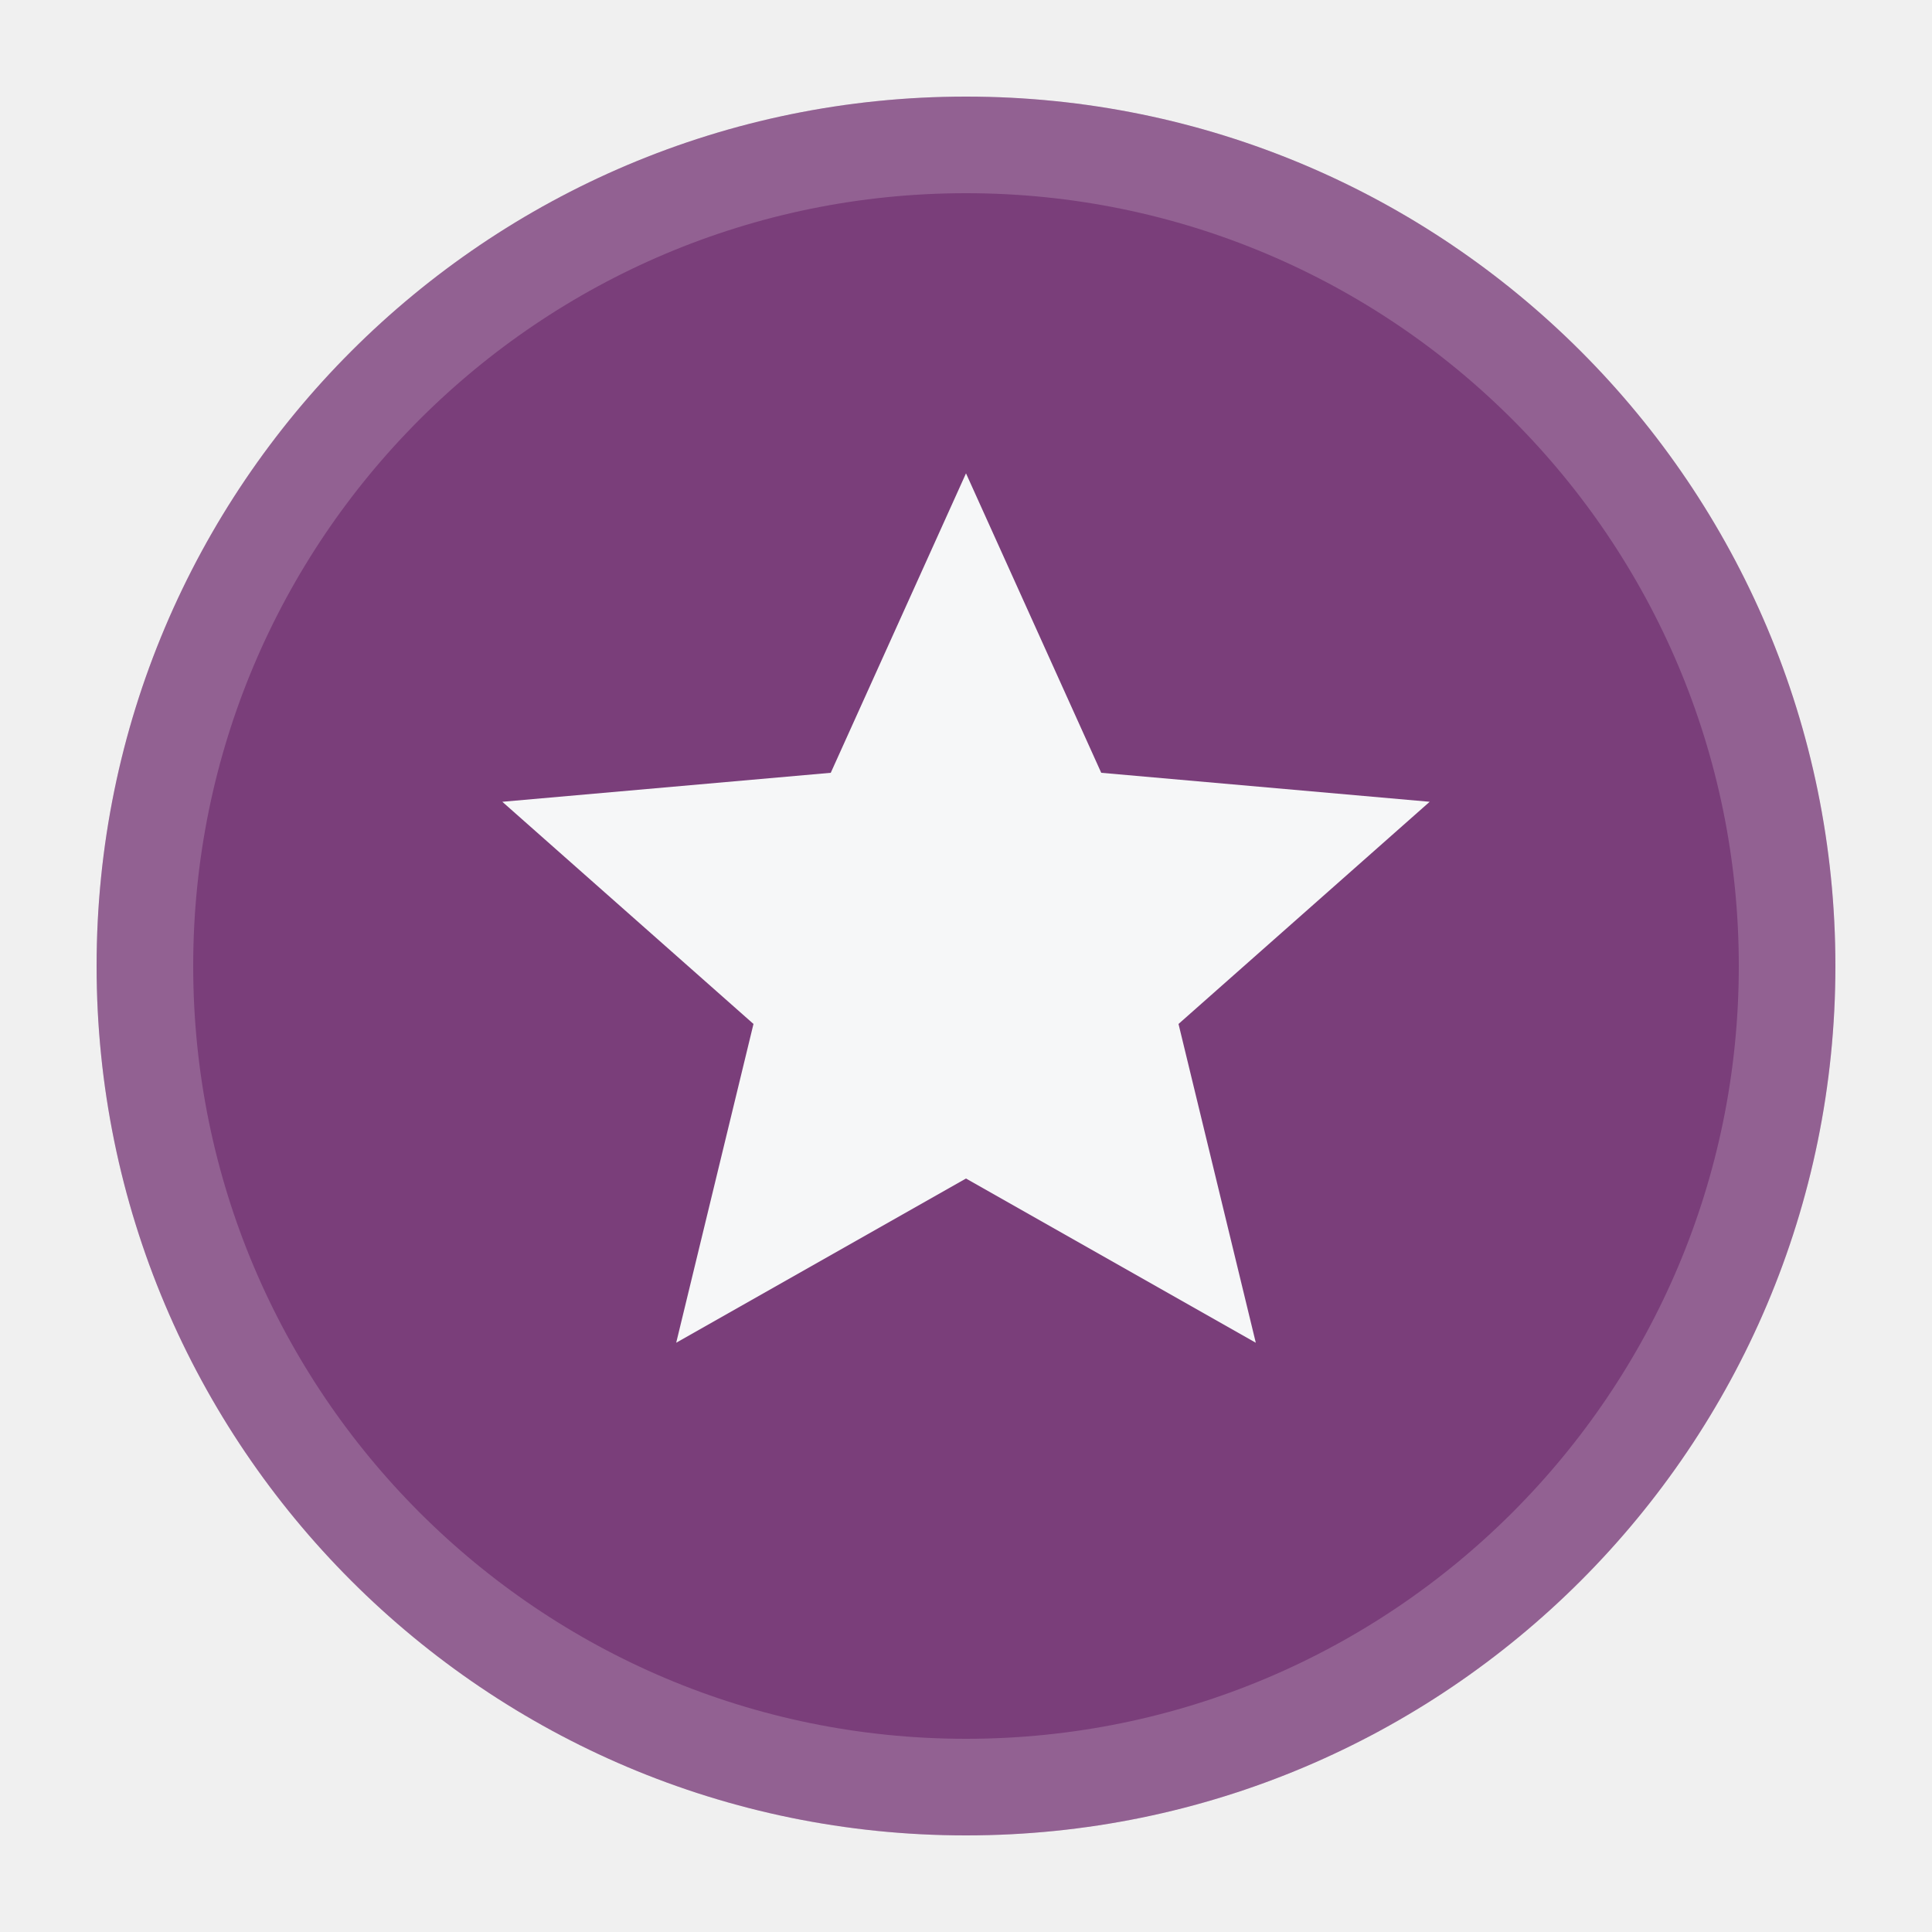
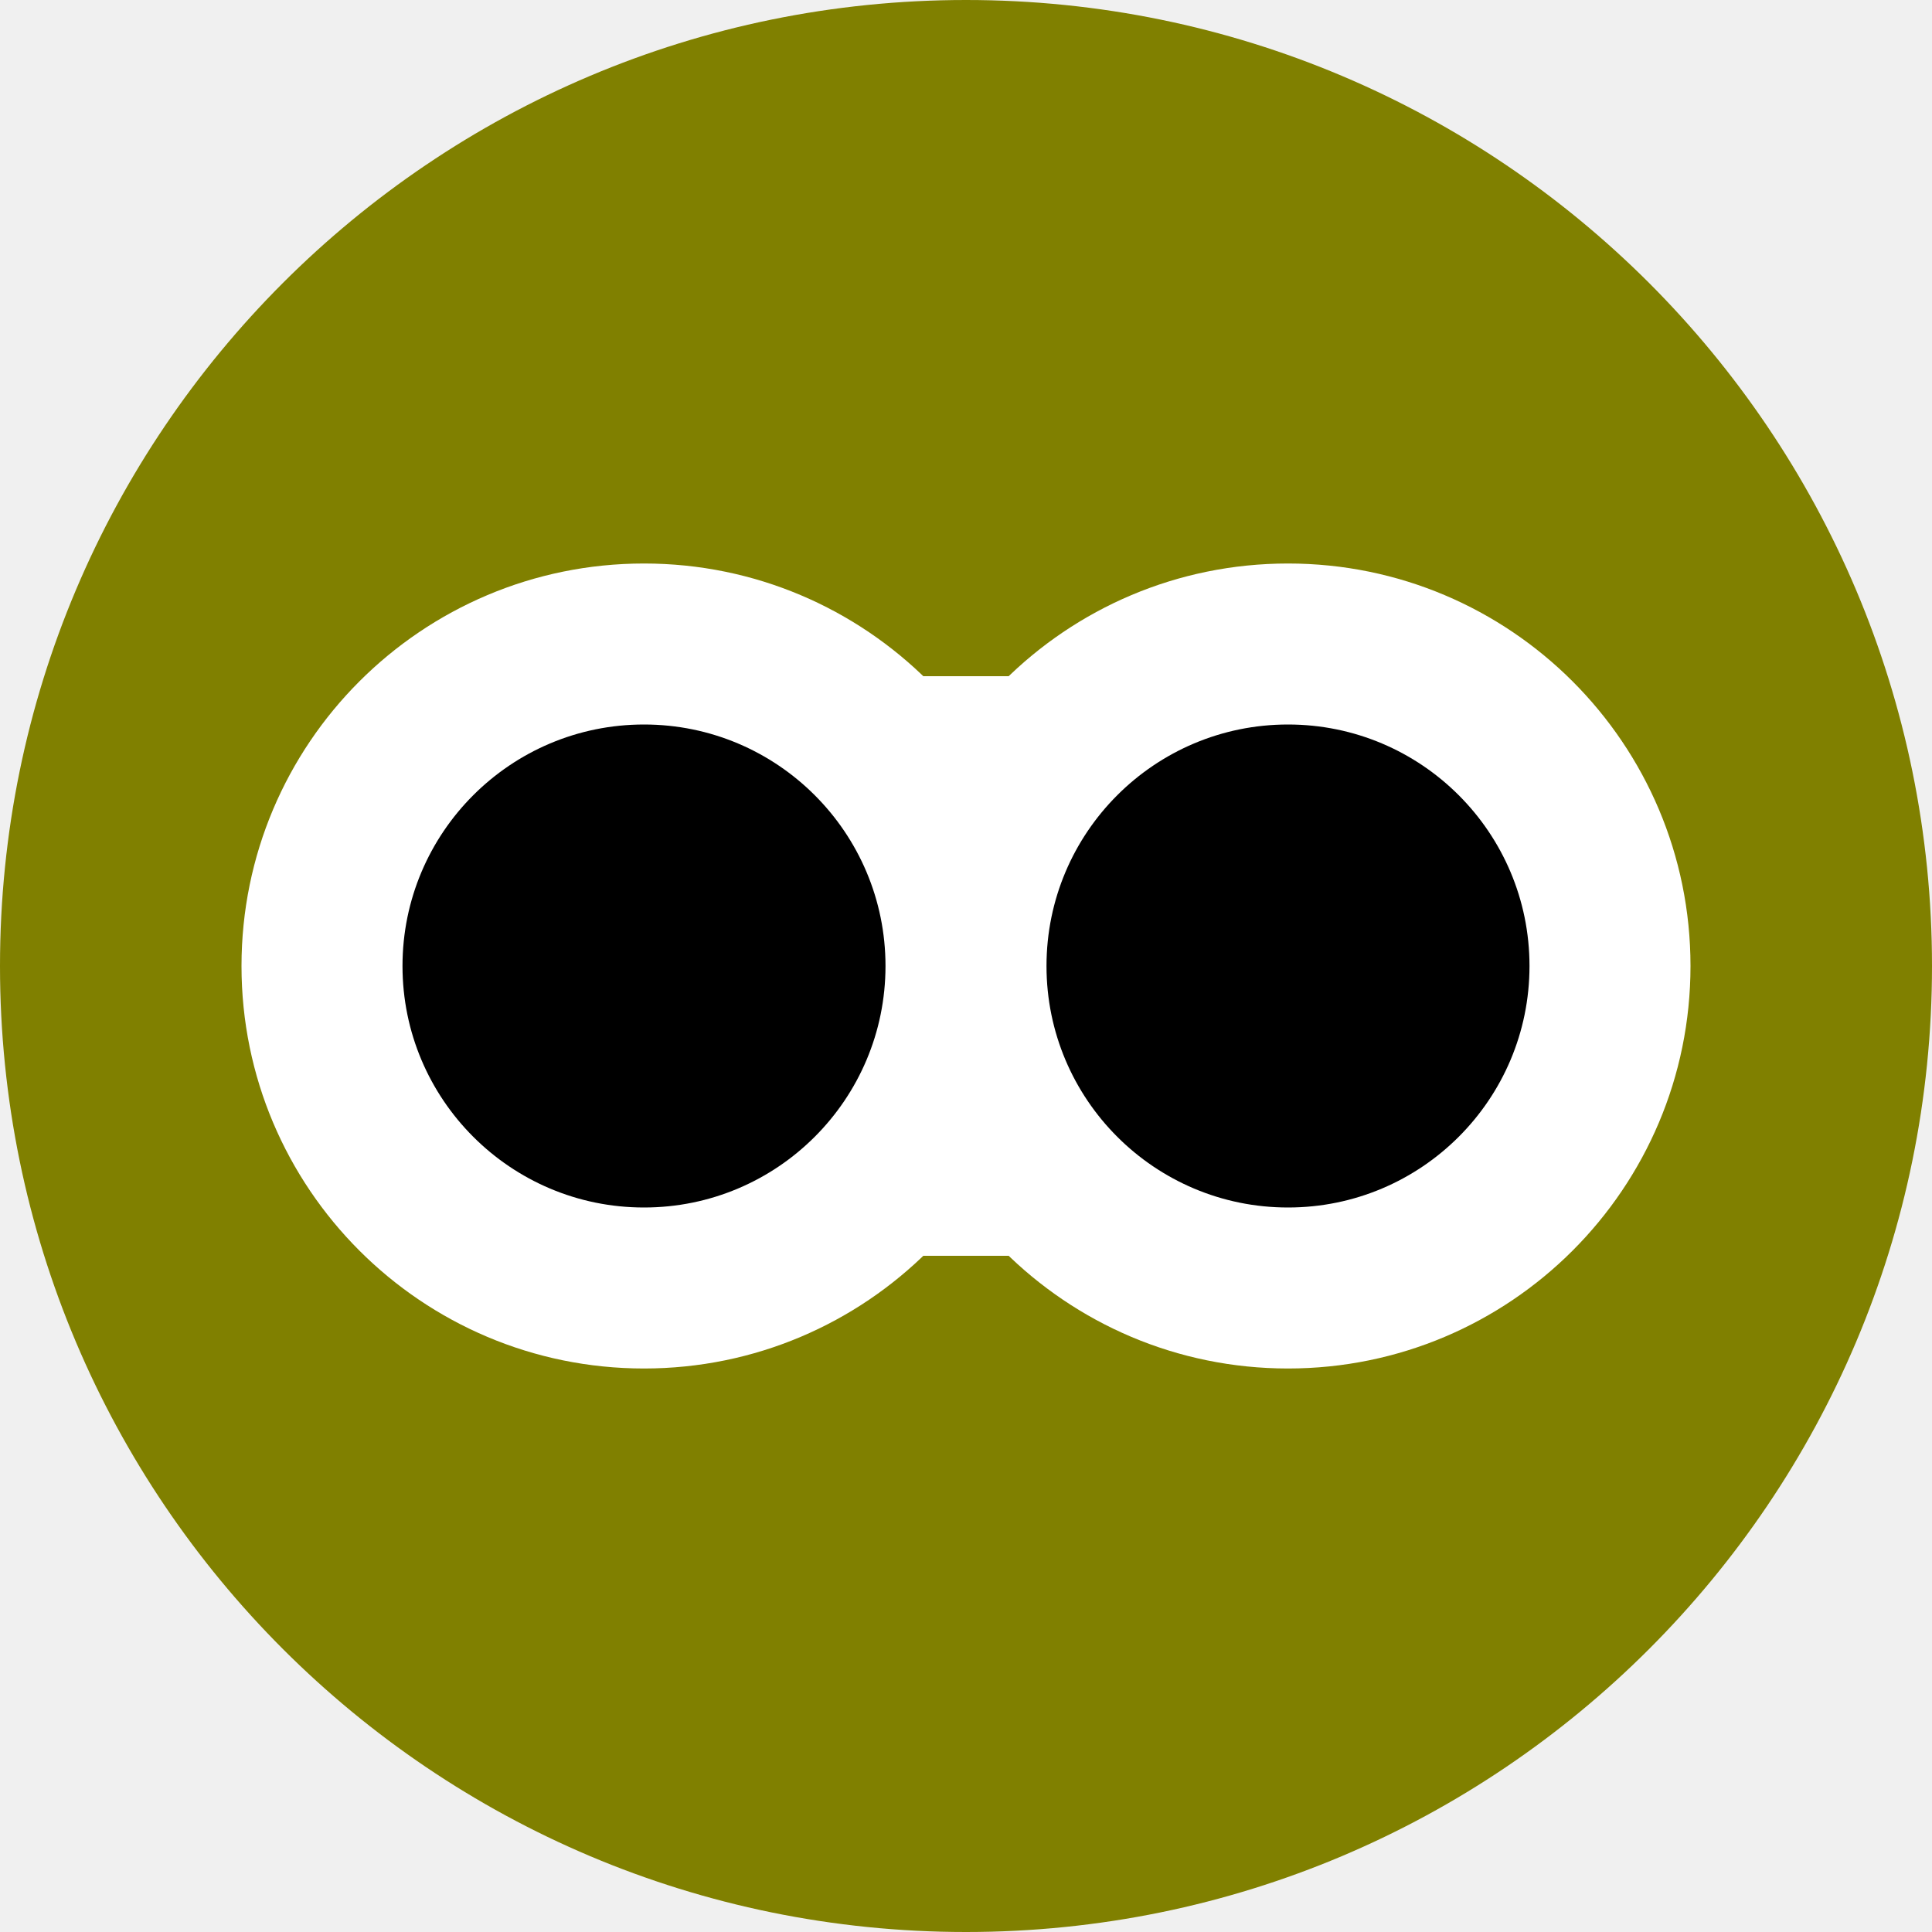
- <svg xmlns="http://www.w3.org/2000/svg" width="20" height="20" viewBox="0 0 20 20" role="img" aria-hidden="true">
-   <circle cx="10" cy="10" r="9" fill="#7A3E7A" />
-   <circle cx="10" cy="10" r="8.5" fill="none" stroke="rgba(255,255,255,.18)" stroke-width="1" />
-   <path d="M10 4.9 11.4 8l3.4.3-2.6 2.3.8 3.3L10 12.2 7 13.9l.8-3.3-2.6-2.3L8.6 8z" fill="#F6F7F8" />
+ <svg xmlns="http://www.w3.org/2000/svg" width="24" height="24" viewBox="0 0 24 24">
+   <circle cx="12" cy="12" r="12" fill="#808000" />
+   <circle cx="8" cy="12" r="5" fill="white" />
+   <circle cx="16" cy="12" r="5" fill="white" />
+   <rect x="8" y="8.4" width="8" height="7.2" fill="white" />
+   <circle cx="8" cy="12" r="3" fill="black" />
+   <circle cx="16" cy="12" r="3" fill="black" />
</svg>
